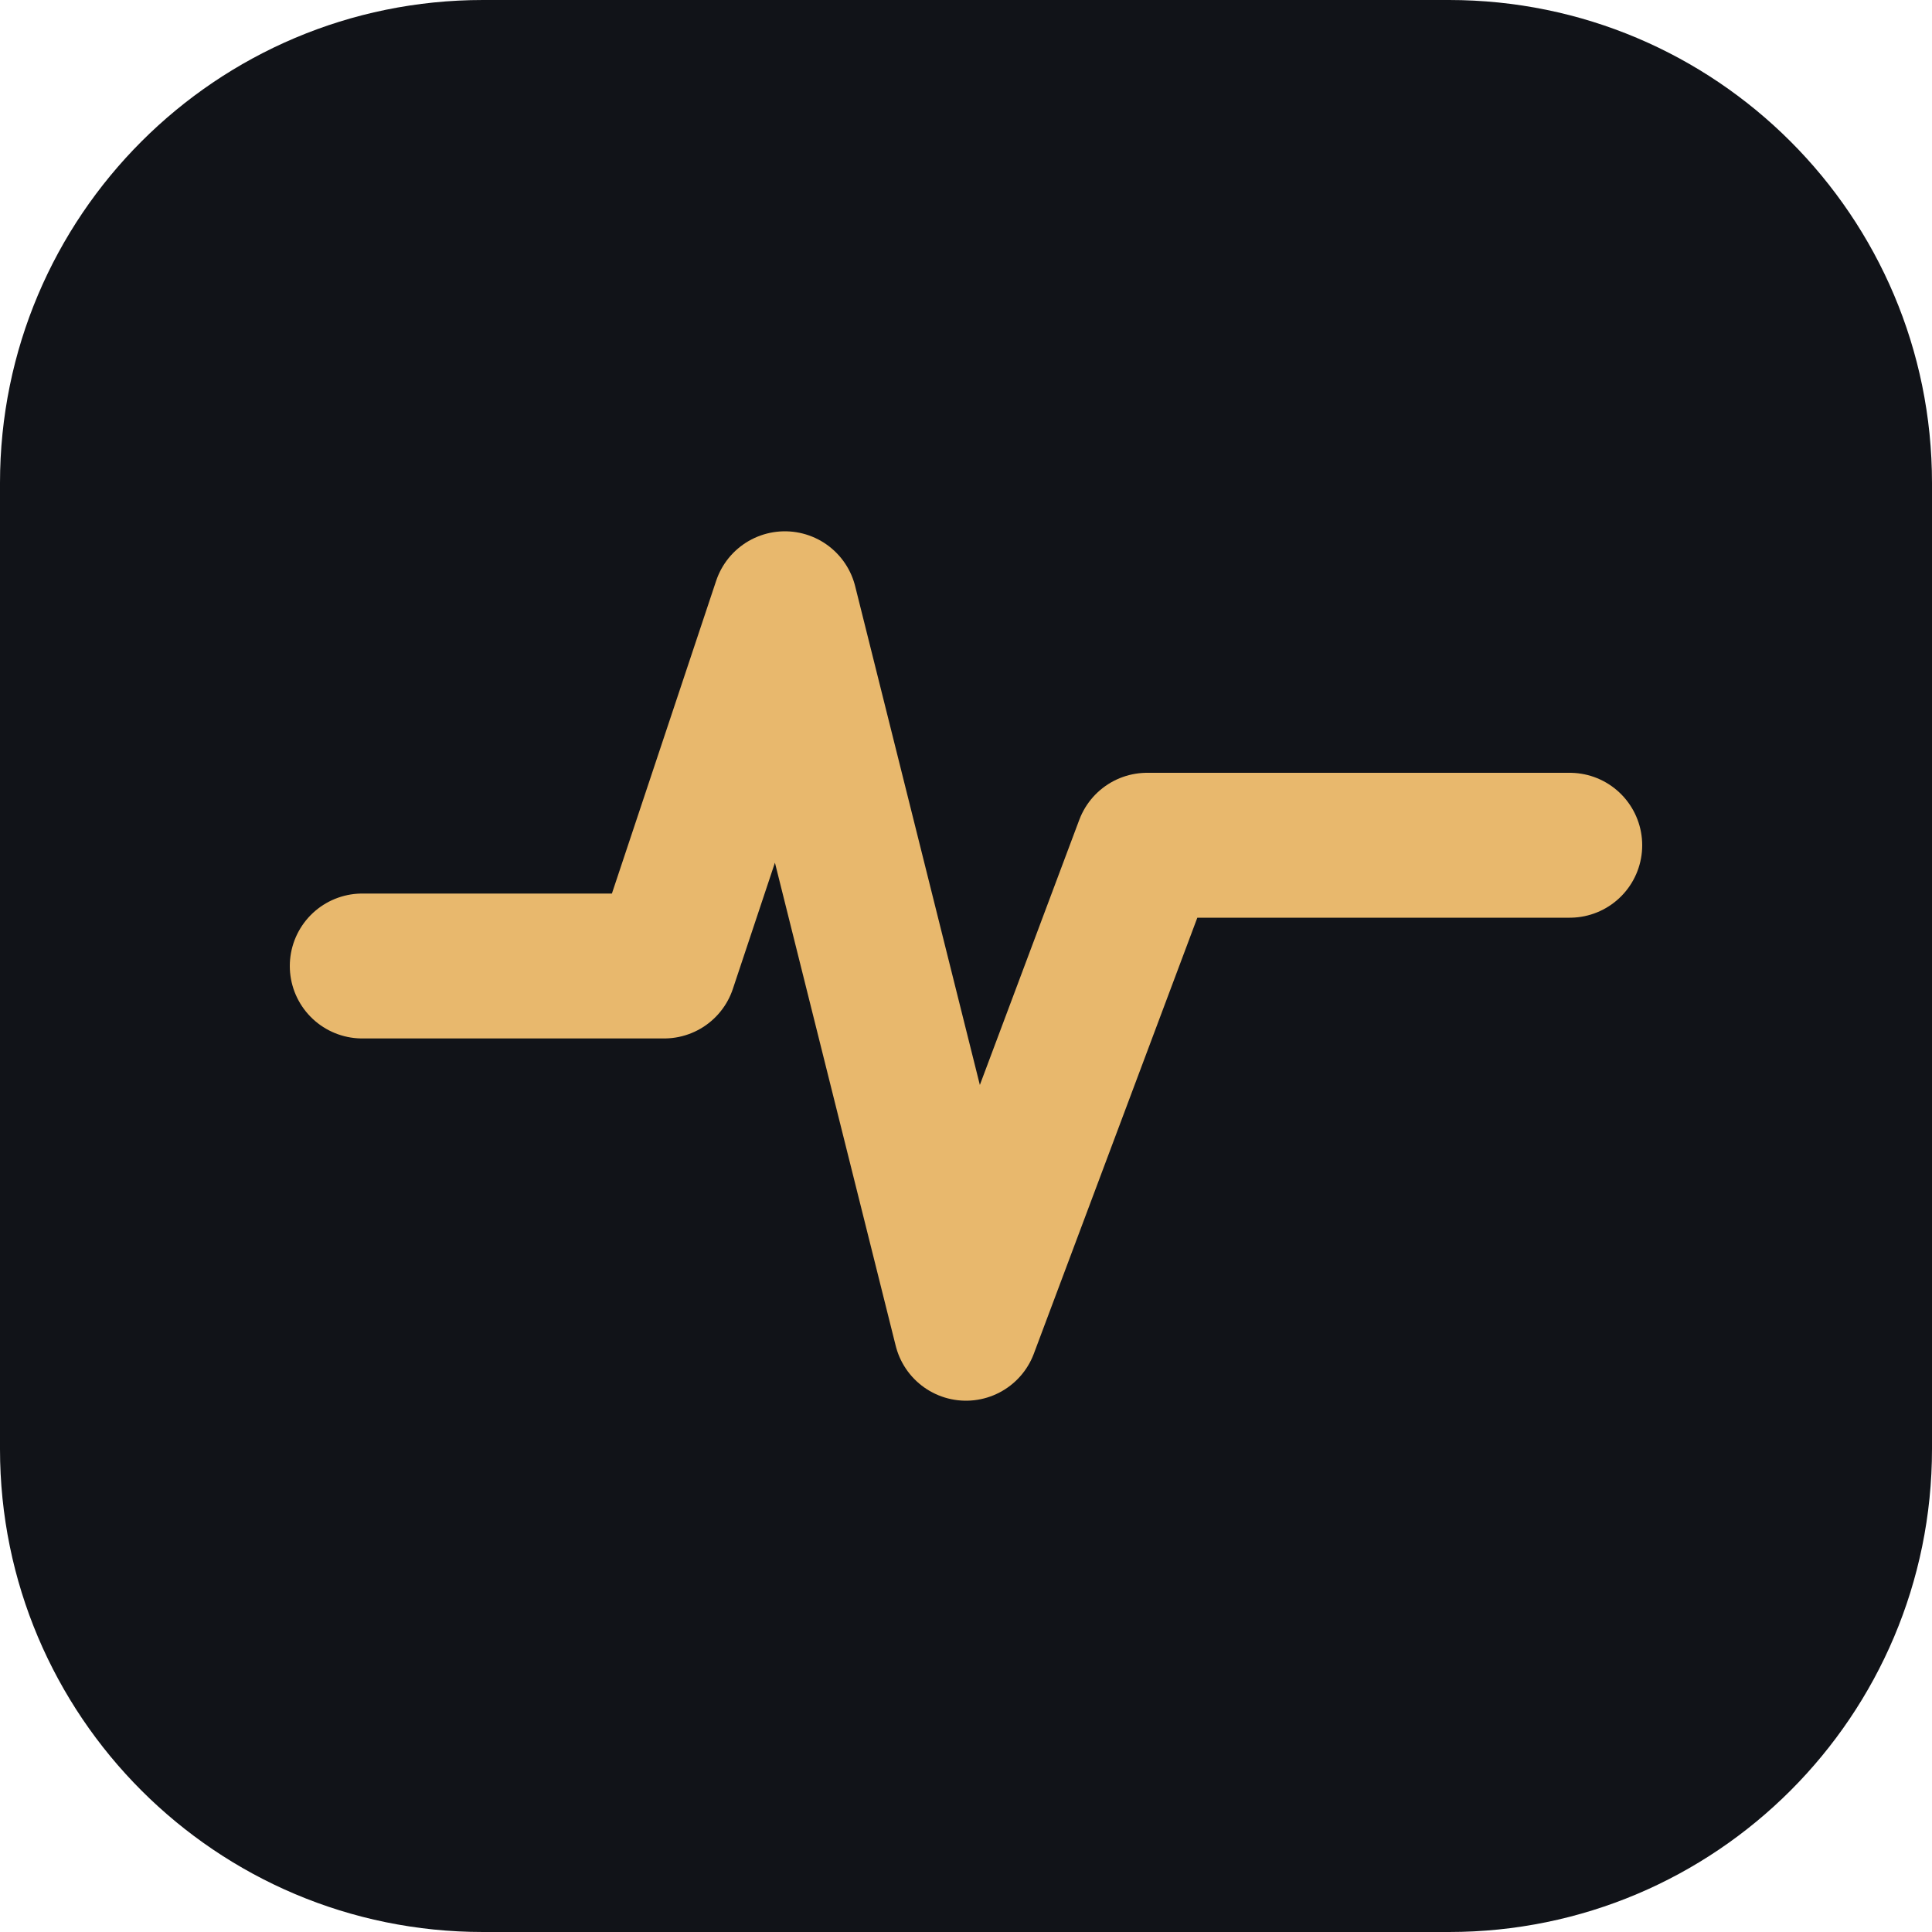
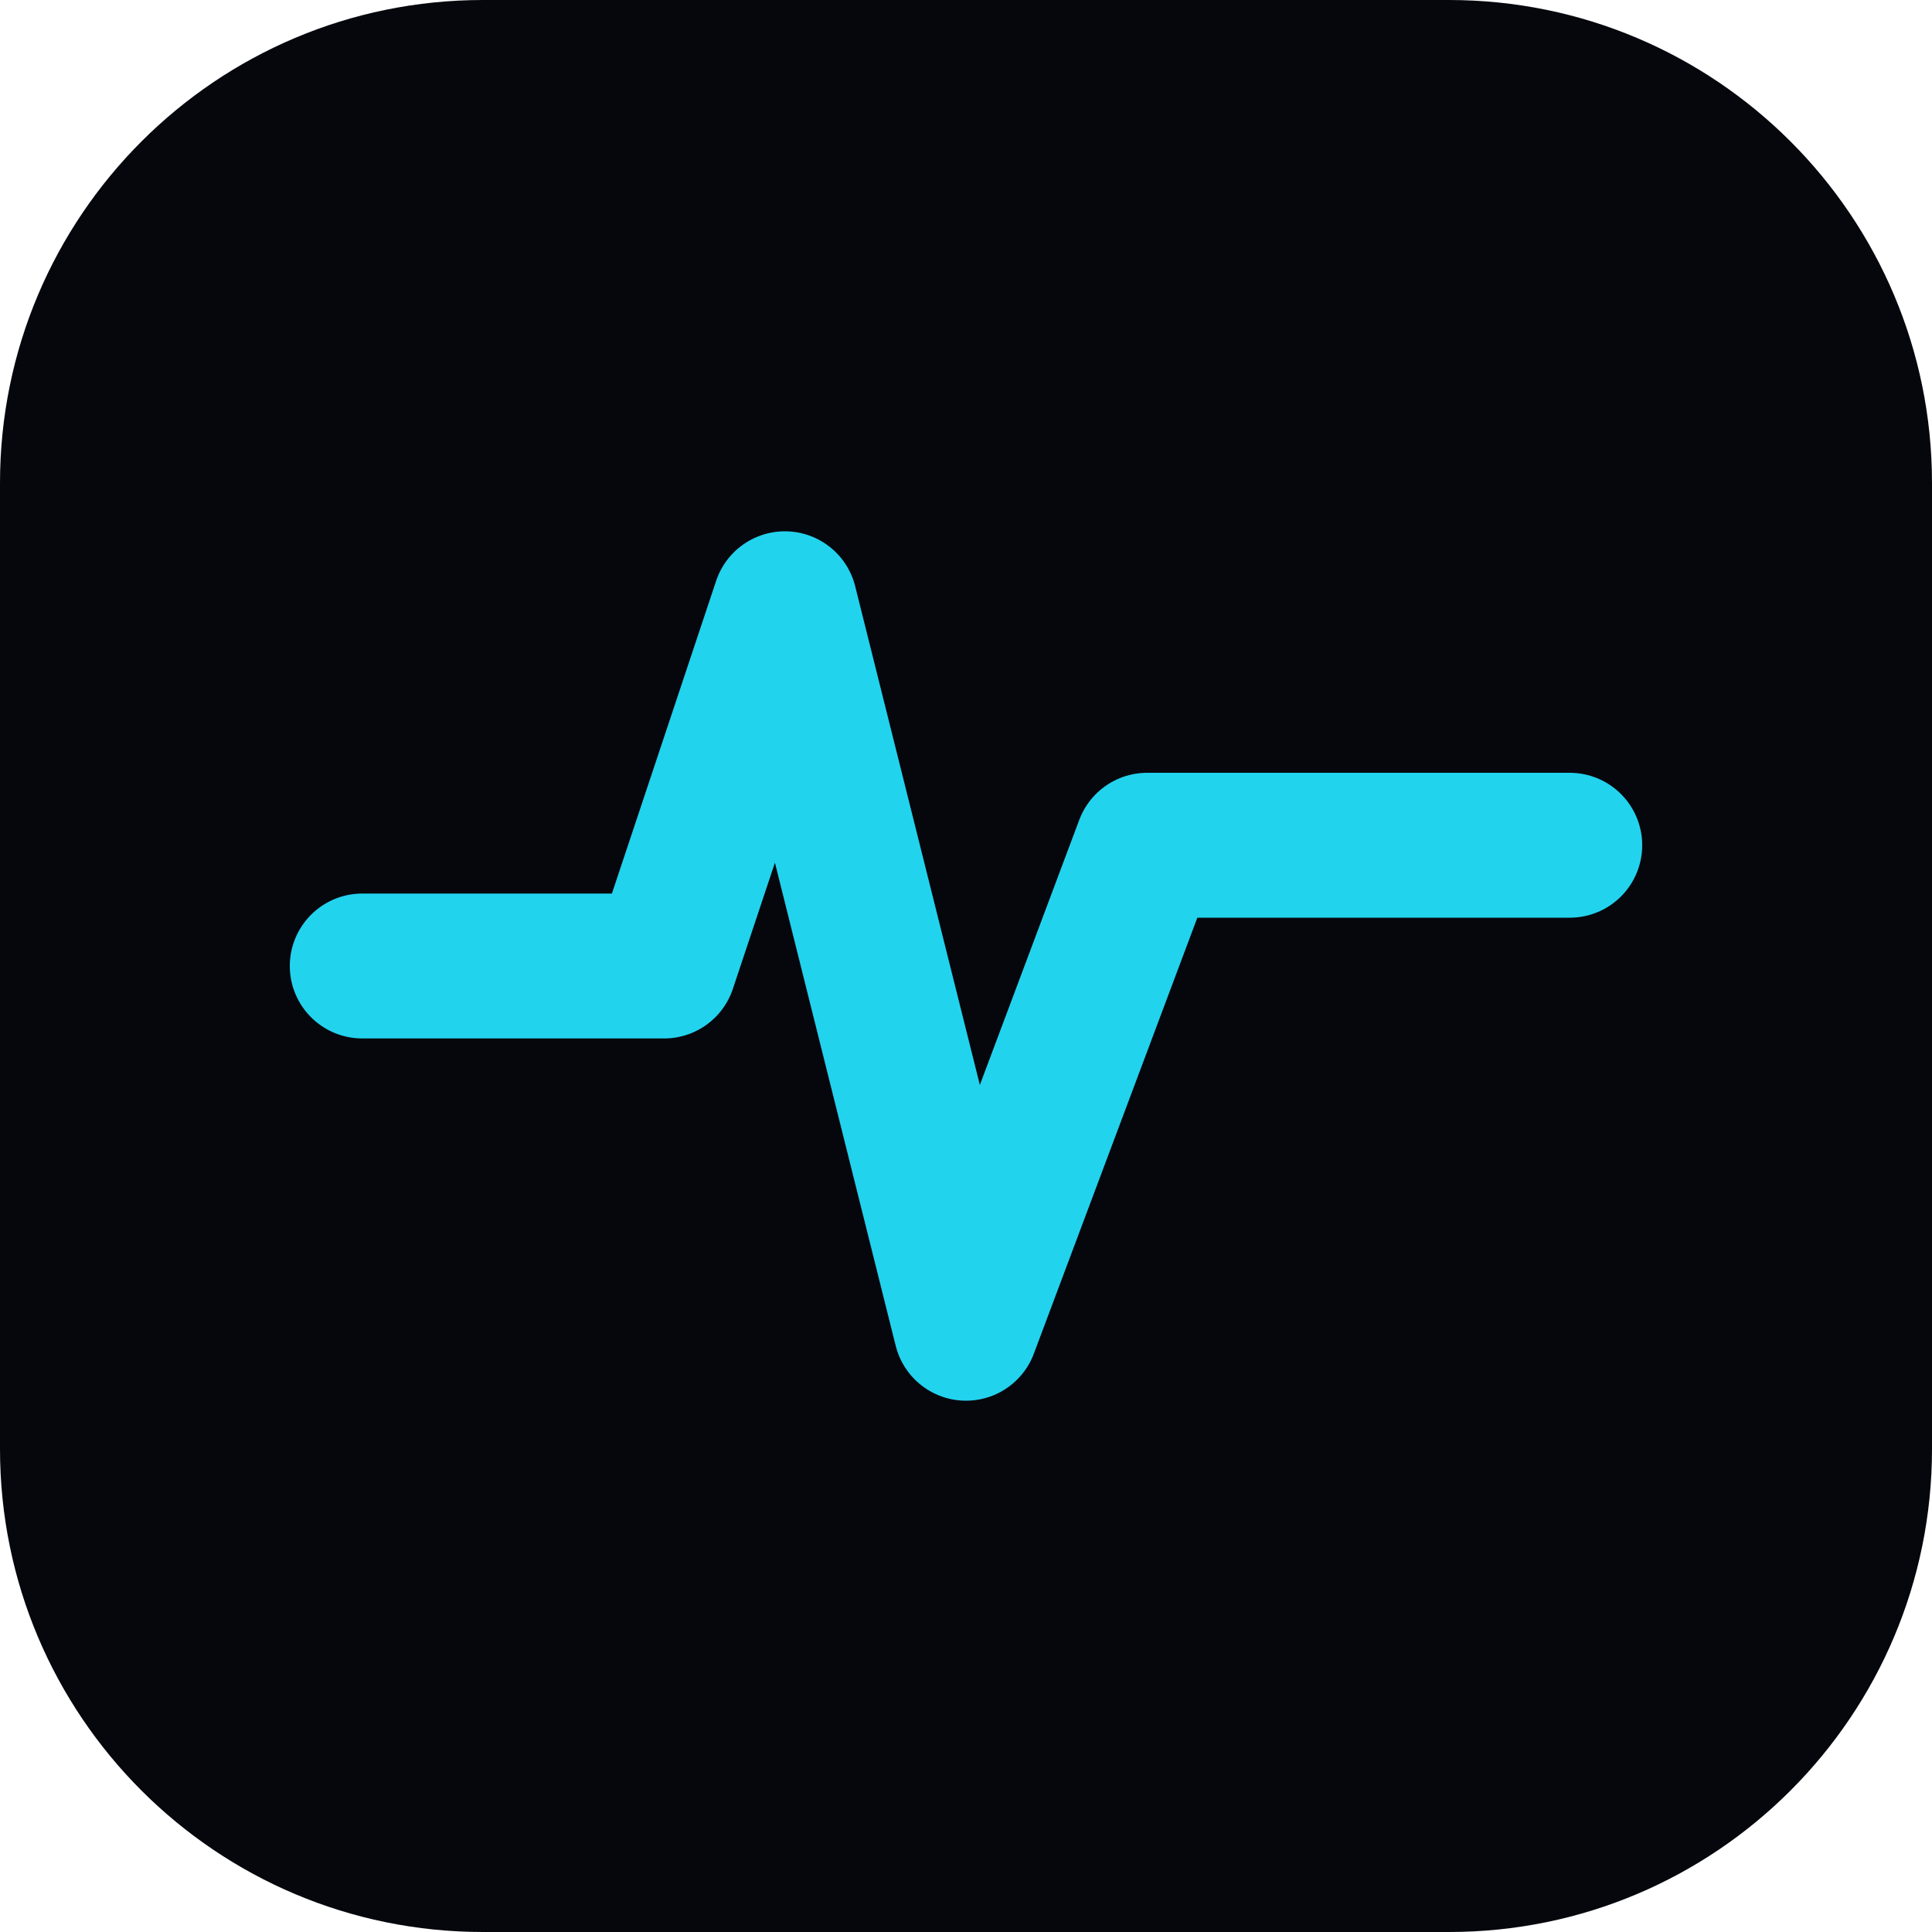
<svg xmlns="http://www.w3.org/2000/svg" viewBox="0 0 32 32" fill="none">
-   <rect width="32" height="32" rx="8" fill="#111318" />
-   <path d="M6 16h5l2-6 3 12 3-8h7" stroke="#e8b86d" stroke-width="2.4" stroke-linecap="round" stroke-linejoin="round" />
+   <rect width="32" height="32" rx="8" fill="#05070d" />
+   <path d="M6 16h5l2-6 3 12 3-8h7" stroke="#22d3ee" stroke-width="2.4" stroke-linecap="round" stroke-linejoin="round" />
</svg>
